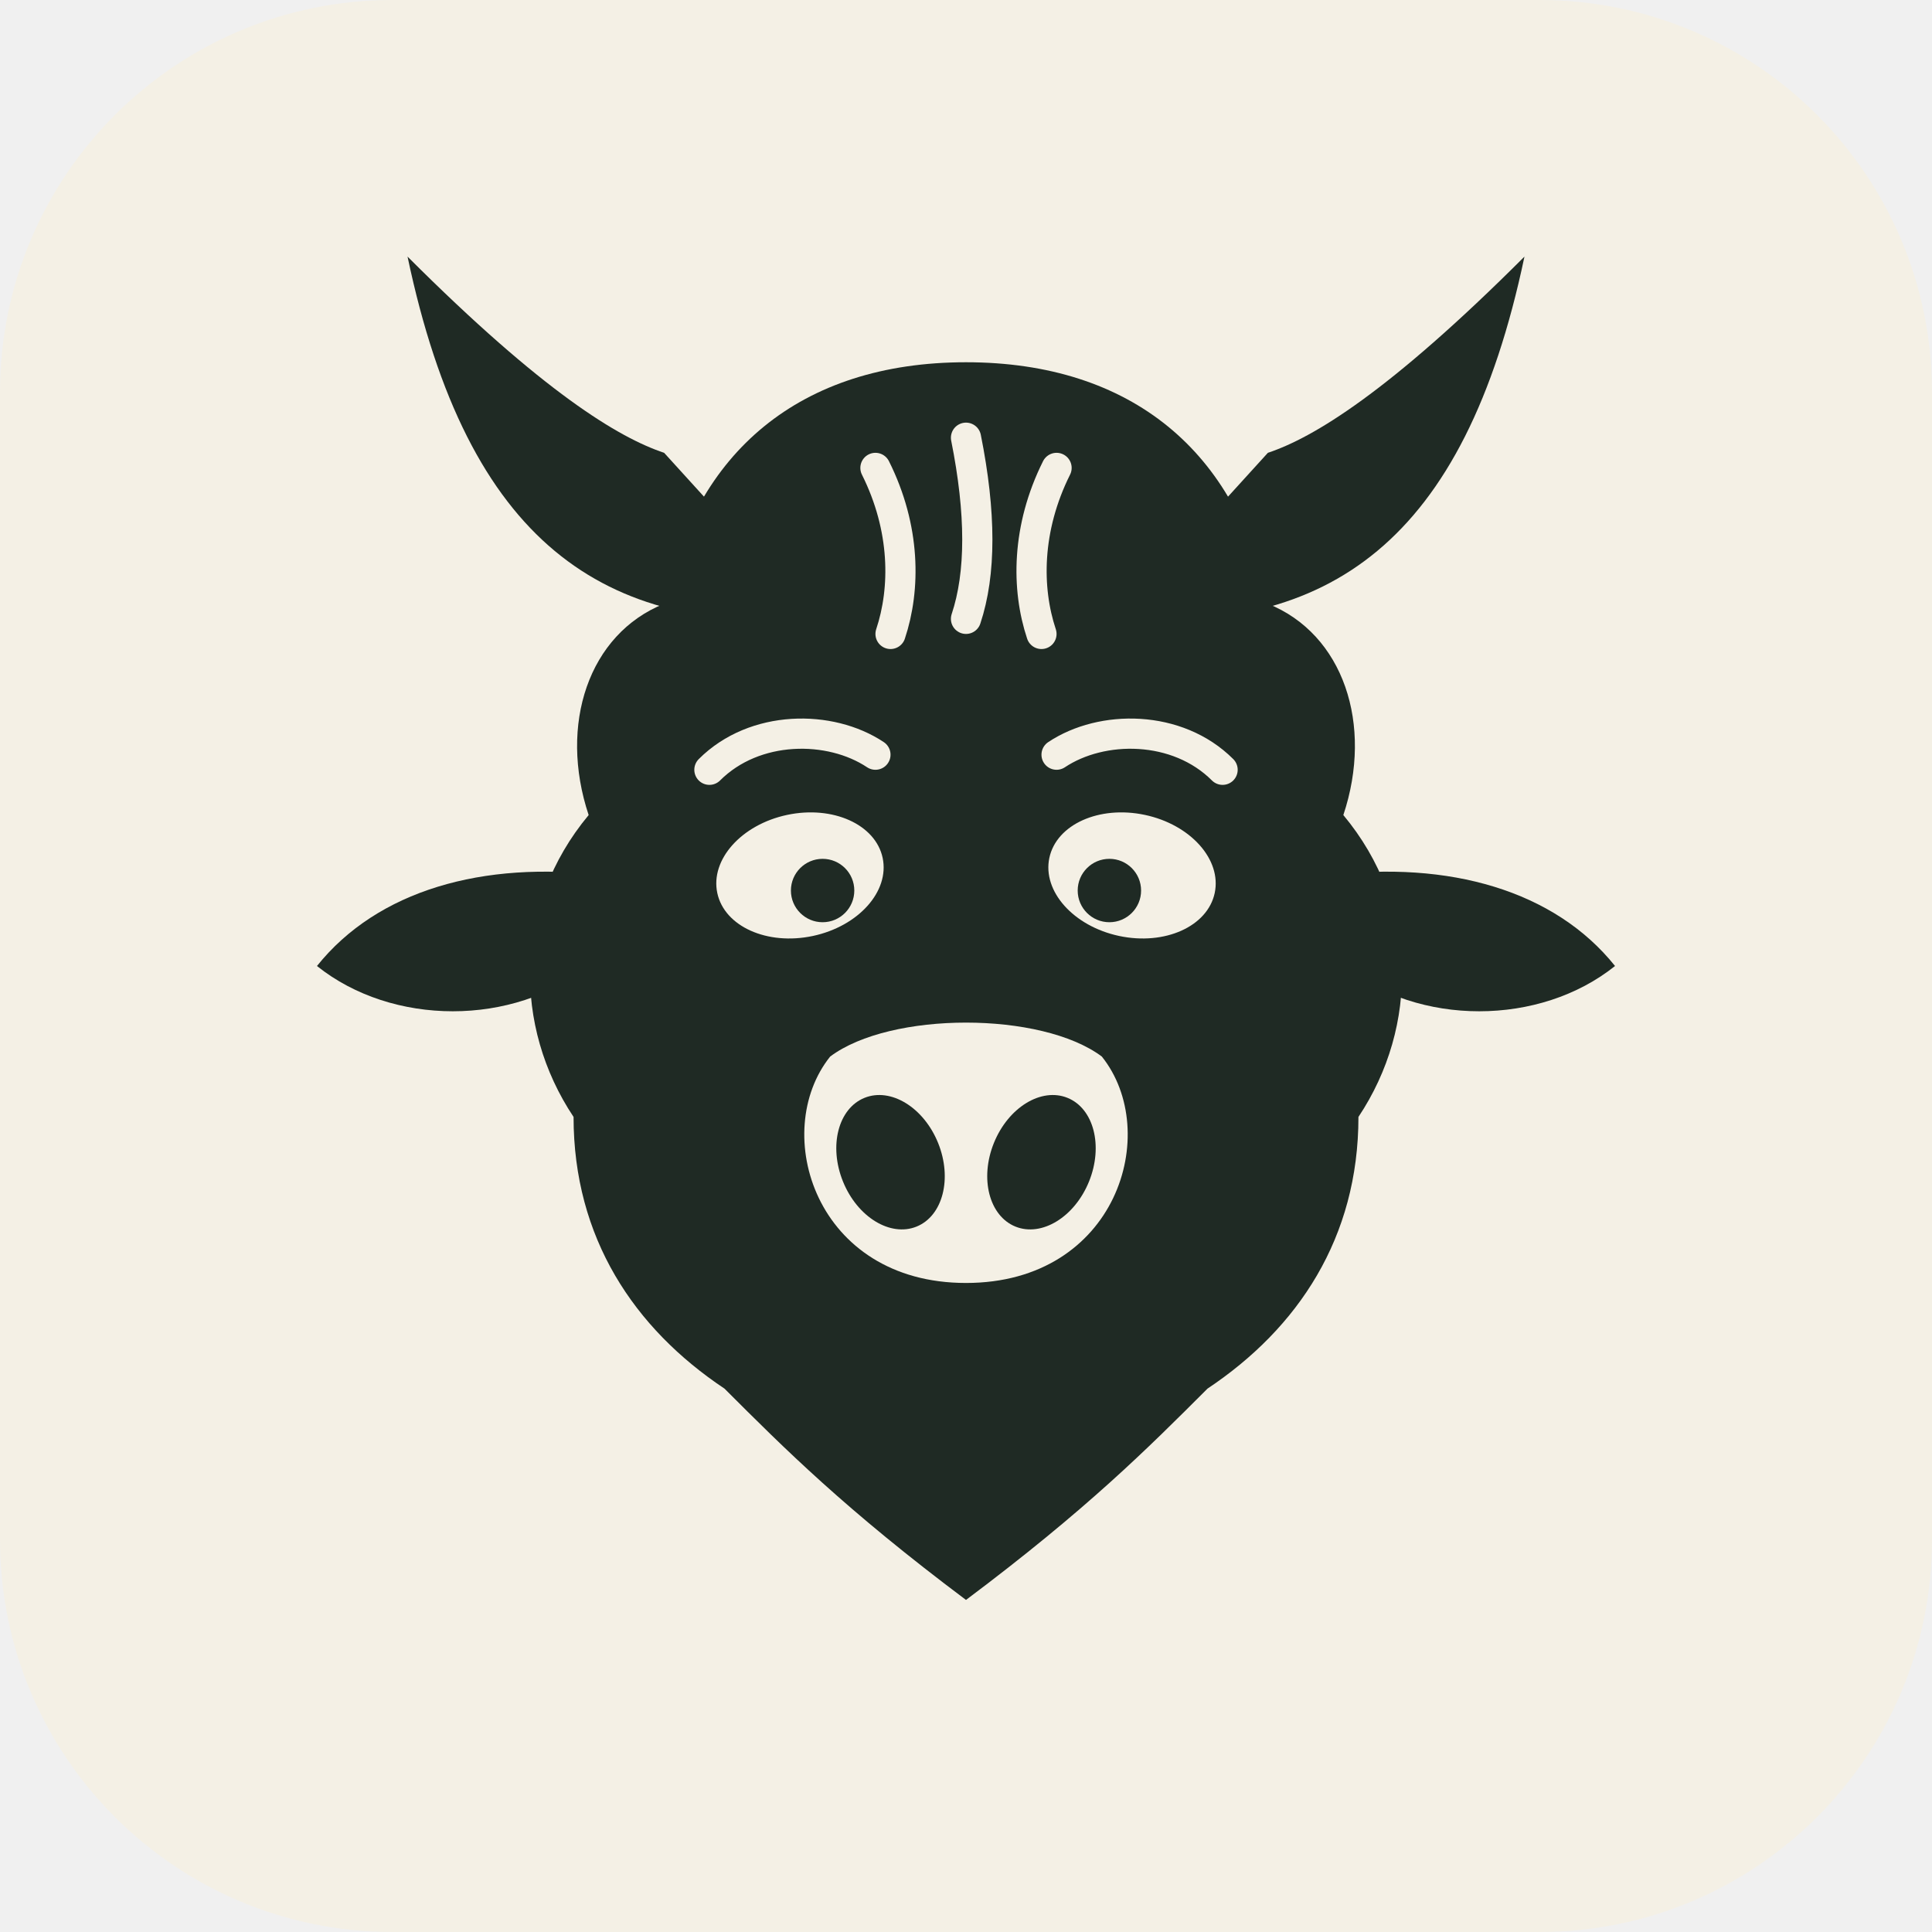
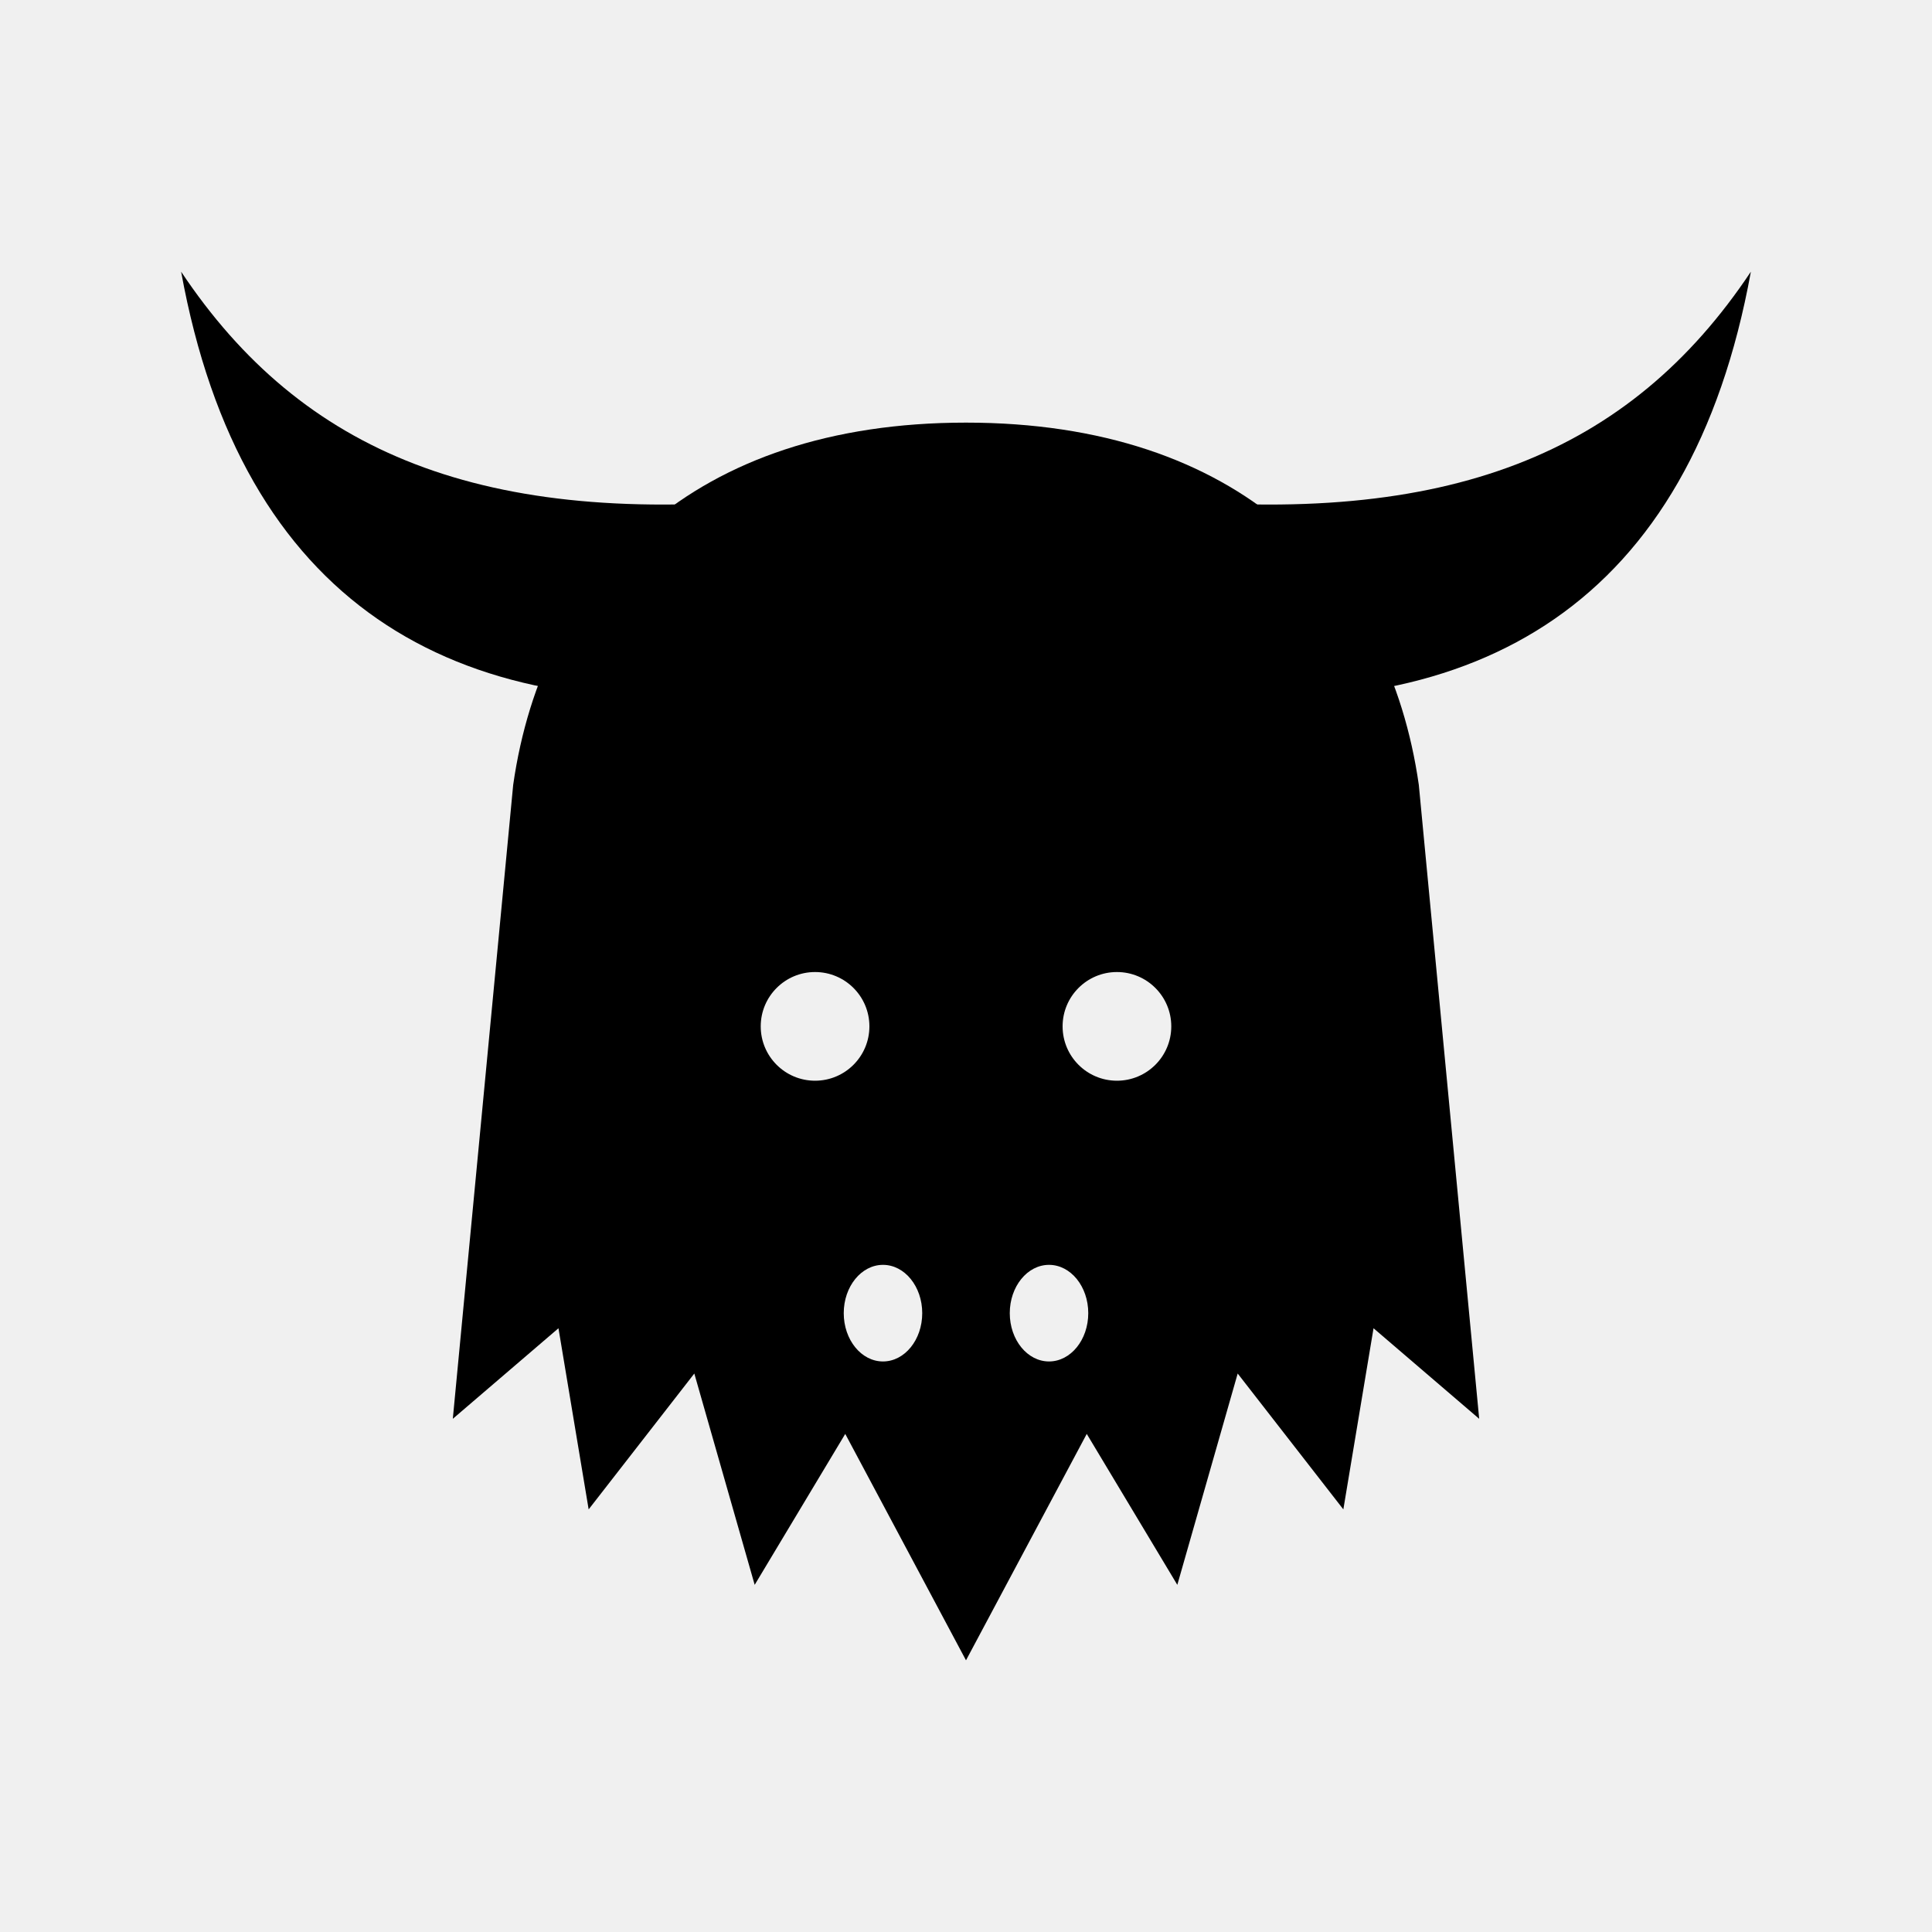
<svg xmlns="http://www.w3.org/2000/svg" viewBox="0 0 128 128" role="img" aria-label="Yack">
-   <rect width="128" height="128" rx="26" fill="#f4f0e5" />
-   <g fill="#1f2a24">
-     <path d="M54 41C40 42 31 36 27 17c9 9 14 12 17 13z" />
-     <path d="M74 41c14 1 23-5 27-24-9 9-14 12-17 13z" />
-     <path d="M40 58c-8-1-15 1-19 6 5 4 13 4 18 0 1-2 1-4 1-6z" />
-     <path d="M88 58c8-1 15 1 19 6-5 4-13 4-18 0-1-2-1-4-1-6z" />
-     <path d="M64 24c-11 0-18 6-20 16-5 2-7 8-5 14-5 6-5 14-1 20 0 8 4 14 10 18 4 4 8 8 16 14 8-6 12-10 16-14 6-4 10-10 10-18 4-6 4-14-1-20 2-6 0-12-5-14-2-10-9-16-20-16z" />
-   </g>
-   <g fill="#f4f0e5">
-     <ellipse cx="53" cy="58" rx="5.6" ry="4.1" transform="rotate(-12 53 58)" />
-     <ellipse cx="75" cy="58" rx="5.6" ry="4.1" transform="rotate(12 75 58)" />
-     <path d="M55 70c4-3 14-3 18 0 4 5 1 15-9 15s-13-10-9-15z" />
-   </g>
-   <g fill="#1f2a24">
-     <circle cx="54.5" cy="59" r="2.1" />
-     <circle cx="73.5" cy="59" r="2.1" />
-     <ellipse cx="59" cy="77" rx="3.4" ry="4.6" transform="rotate(-22 59 77)" />
-     <ellipse cx="69" cy="77" rx="3.4" ry="4.6" transform="rotate(22 69 77)" />
-   </g>
-   <g fill="none" stroke="#f4f0e5" stroke-width="2" stroke-linecap="round">
-     <path d="M47 51c3-3 8-3 11-1" />
-     <path d="M81 51c-3-3-8-3-11-1" />
-     <path d="M58 31c2 4 2 8 1 11" />
-     <path d="M70 31c-2 4-2 8-1 11" />
-     <path d="M64 29c1 5 1 9 0 12" />
+   <mask id="yack-face">
+     <rect width="128" height="128" fill="#fff" />
+     <circle cx="54" cy="68" r="3.6" />
+     <circle cx="74" cy="68" r="3.6" />
+     <ellipse cx="58.5" cy="87" rx="2.6" ry="3.2" />
+     <ellipse cx="69.5" cy="87" rx="2.6" ry="3.2" />
+   </mask>
+   <g fill="#000" mask="url(#yack-face)">
+     <path d="M50 46C30 48 16 40 12 18c8 12 20 17 40 15z" />
+     <path d="M78 46c20 2 34-6 38-28-8 12-20 17-40 15z" />
+     <path d="M64 28c18 0 28 10 30 24l4 42-7-6-2 12-7-9-4 14-6-10-8 15-8-15-6 10-4-14-7 9-2-12-7 6 4-42c2-14 12-24 30-24z" />
  </g>
</svg>
